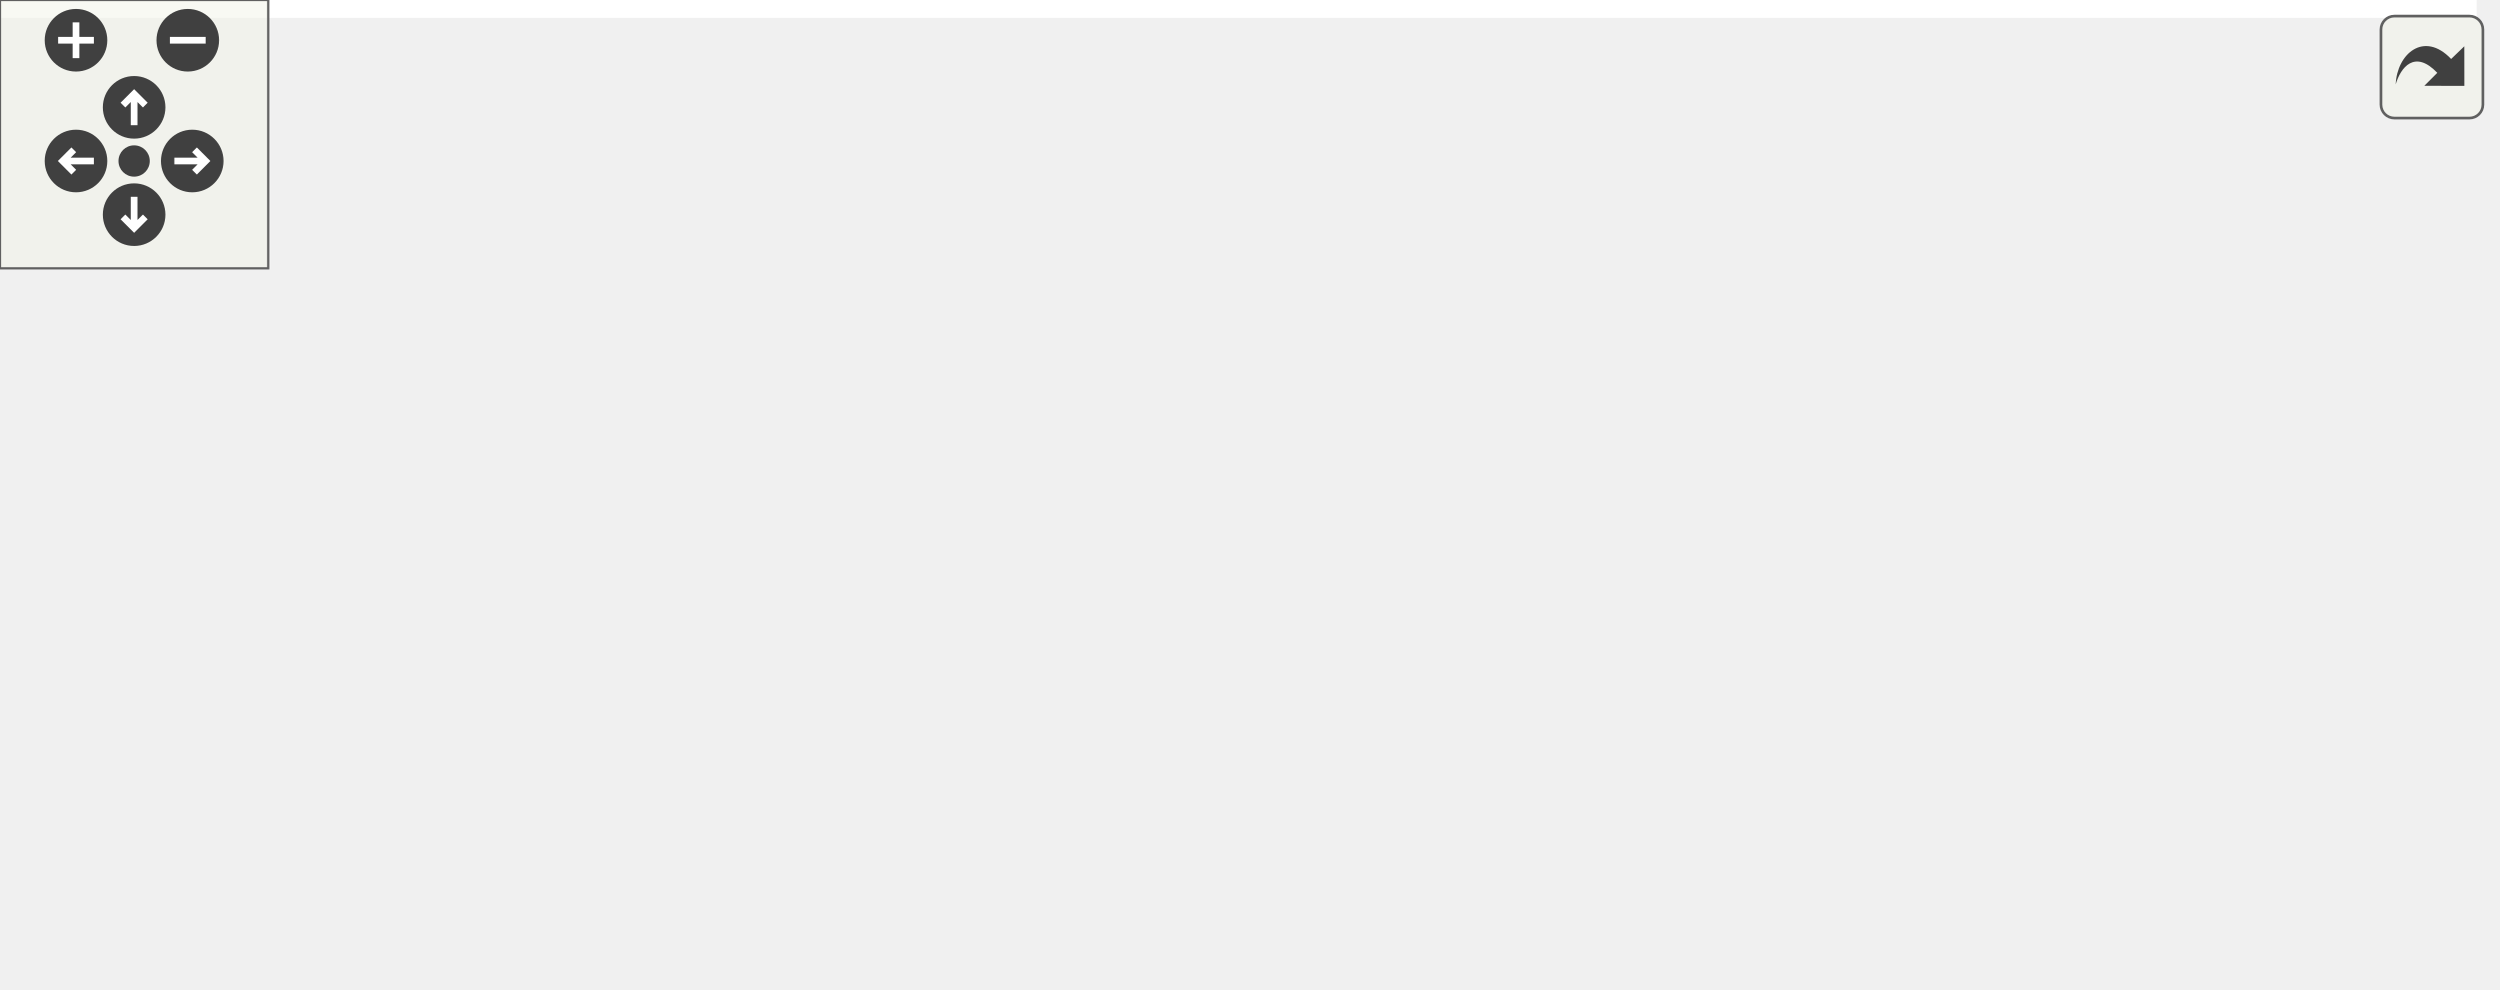
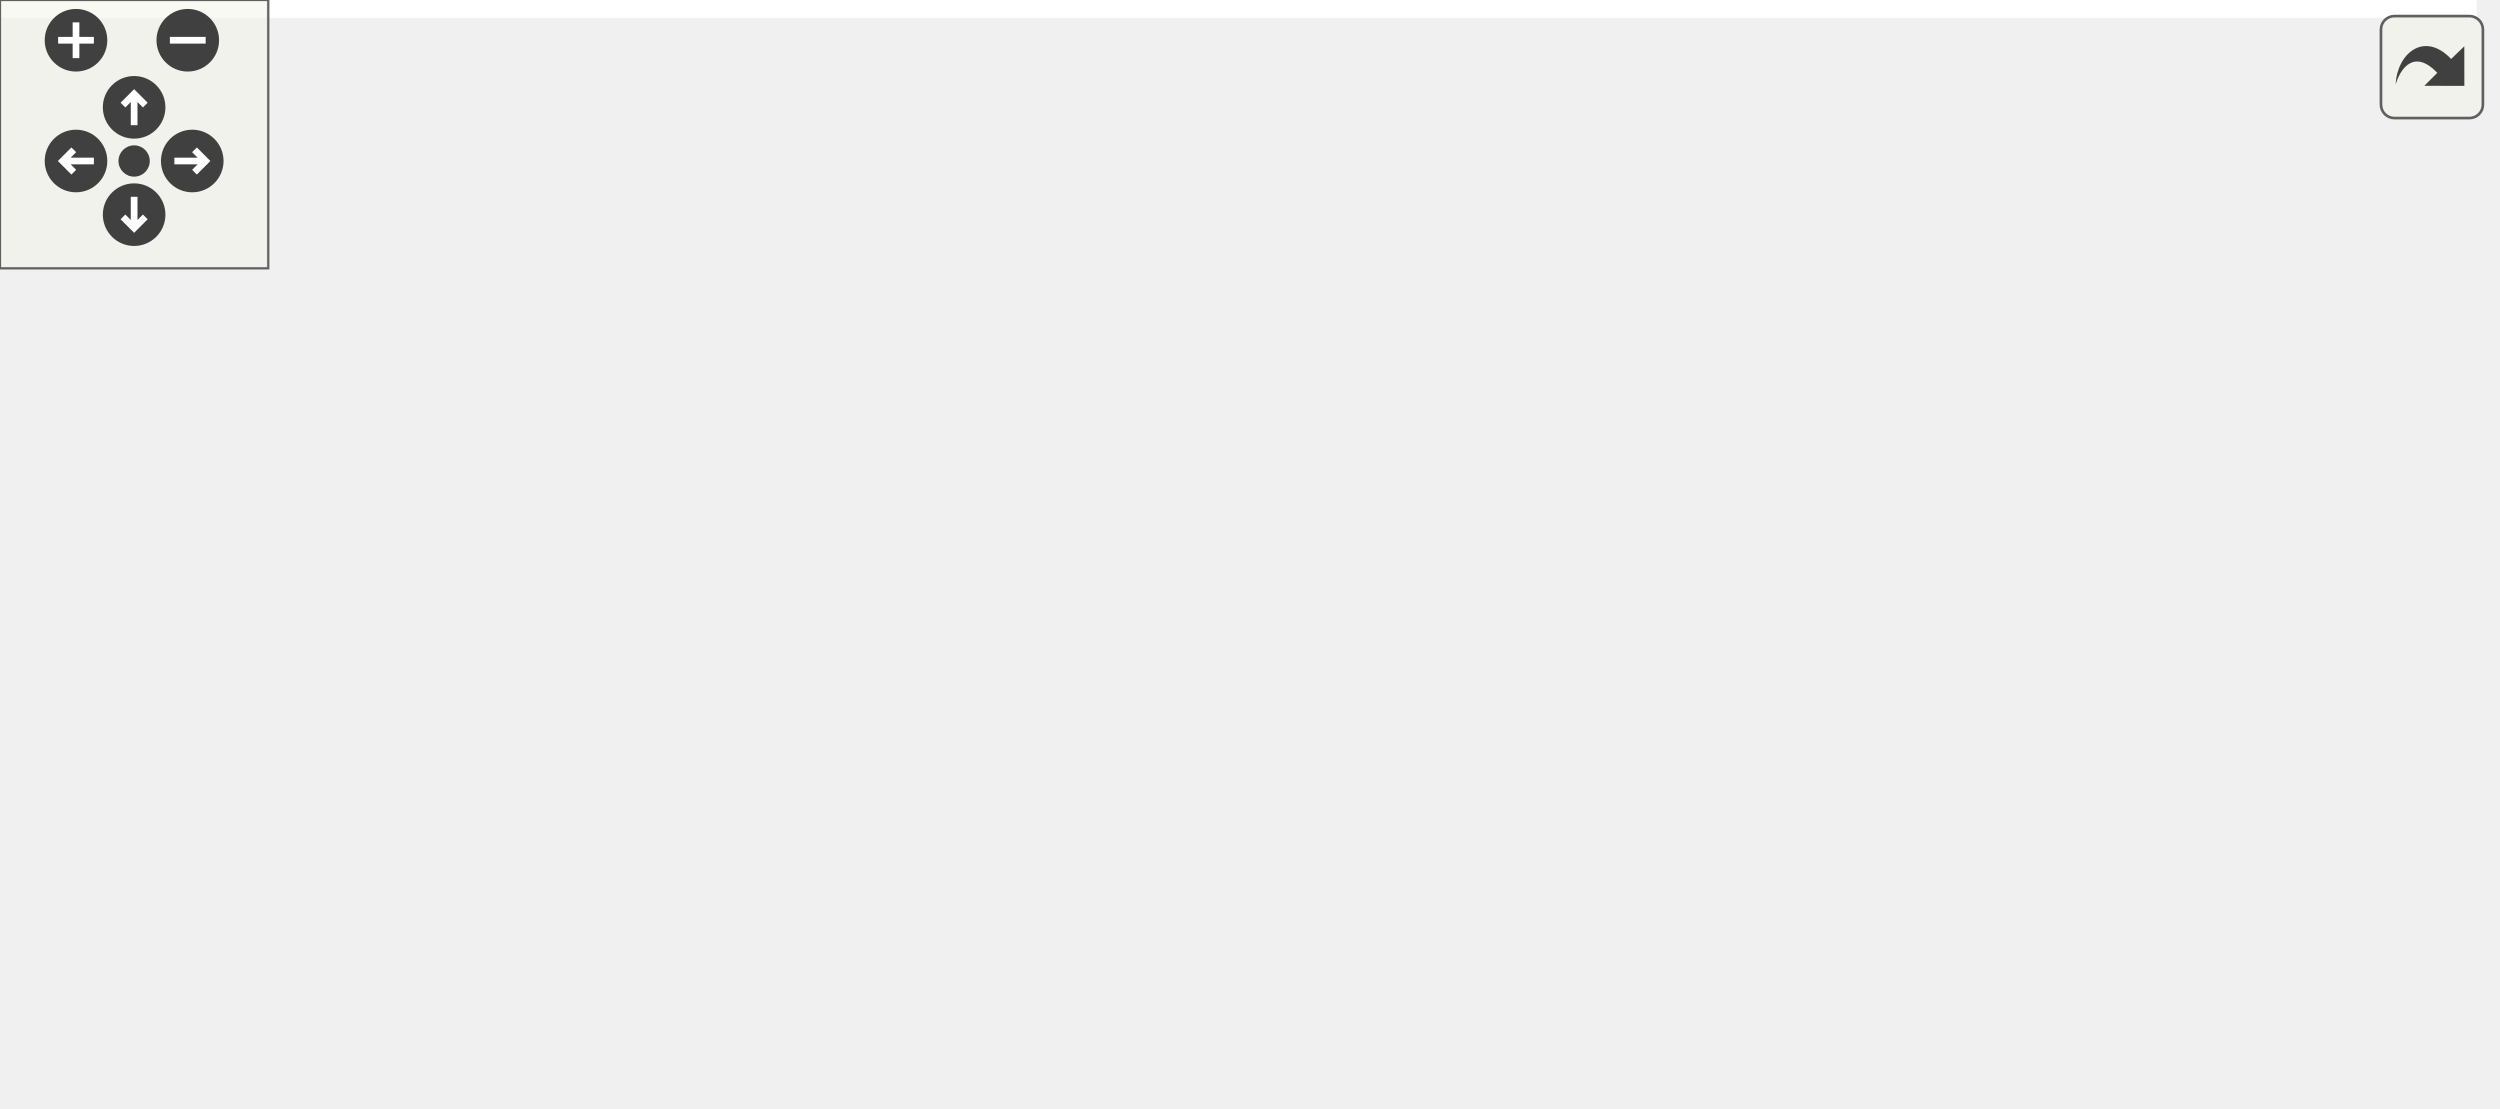
<svg xmlns="http://www.w3.org/2000/svg" xmlns:xlink="http://www.w3.org/1999/xlink" id="main" version="1.1" xml:space="preserve">
  <style type="text/css">
.edge:hover path { stroke: red; }
.edge:hover polygon { stroke: red; fill: red; }
</style>
  <defs>
    <circle id="rim" cx="0" cy="0" r="7" />
    <circle id="rim2" cx="0" cy="0" r="3.5" />
    <g id="zoomPlus">
      <use xlink:href="#rim" fill="#404040">
        <set attributeName="fill" to="#808080" begin="zoomplus.mouseover" end="zoomplus.mouseout" />
      </use>
      <path d="M-4,0h8M0,-4v8" fill="none" stroke="white" stroke-width="1.5" pointer-events="none" />
    </g>
    <g id="zoomMin">
      <use xlink:href="#rim" fill="#404040">
        <set attributeName="fill" to="#808080" begin="zoomminus.mouseover" end="zoomminus.mouseout" />
      </use>
      <path d="M-4,0h8" fill="none" stroke="white" stroke-width="1.5" pointer-events="none" />
    </g>
    <g id="dirArrow">
      <path fill="none" stroke="white" stroke-width="1.5" d="M0,-3.0v7 M-2.5,-0.5L0,-3.0L2.5,-0.5" />
    </g>
    <g id="resetDef">
      <use xlink:href="#rim2" fill="#404040">
        <set attributeName="fill" to="#808080" begin="reset.mouseover" end="reset.mouseout" />
      </use>
    </g>
  </defs>
  <svg id="graph" class="graph">
    <g id="viewport">
-       <polygon fill="#ffffff" stroke="transparent" points="-4,4 -4,-160.5 554,-160.5 554,4 -4,4" />
+       <polygon fill="#ffffff" stroke="transparent" points="-4,4 -4,-187 554,-187 554,4 -4,4" />
      <g id="node1" class="node">
        <g id="a_node1">
          <a xlink:title="DataModel::updateCoordinates Aktualisiert die Koordinaten des fokussierten Quadrantens.">
-             <polygon fill="#bfbfbf" stroke="#000000" points="391,-77 391,-96 550,-96 550,-77 391,-77" />
-             <text text-anchor="middle" x="470.5" y="-84" font-family="Helvetica,sans-Serif" font-size="10.00" fill="#000000">DataModel::updateCoordinates</text>
+             <polygon fill="#bfbfbf" stroke="#000000" points="391,-103.5 391,-122.5 550,-122.5 550,-103.5 391,-103.5" />
+             <text text-anchor="middle" x="470.5" y="-110.5" font-family="Helvetica,sans-Serif" font-size="10.00" fill="#000000">DataModel::updateCoordinates</text>
          </a>
        </g>
      </g>
      <g id="node2" class="node">
        <g id="a_node2">
          <a xlink:href="classView.html#aae14a814f17c825ce462509655e54ee4" target="_top" xlink:title="View::mouseMoveEvent QT Methode. Wird aufgerufen wenn die Maus bewegt wird.">
-             <polygon fill="#ffffff" stroke="#000000" points="209.5,-137 209.5,-156 335.5,-156 335.5,-137 209.5,-137" />
-             <text text-anchor="middle" x="272.5" y="-144" font-family="Helvetica,sans-Serif" font-size="10.00" fill="#000000">View::mouseMoveEvent</text>
+             <polygon fill="#ffffff" stroke="#000000" points="209.5,-163.5 209.5,-182.5 335.5,-182.5 335.5,-163.5 209.5,-163.5" />
+             <text text-anchor="middle" x="272.5" y="-170.5" font-family="Helvetica,sans-Serif" font-size="10.00" fill="#000000">View::mouseMoveEvent</text>
          </a>
        </g>
      </g>
      <g id="edge1" class="edge">
-         <path fill="none" stroke="#191970" d="M436.415,-99.761C413.592,-108.352 382.759,-119.406 355,-127.5 343.147,-130.956 330.191,-134.19 318.13,-136.975" />
-         <polygon fill="#191970" stroke="#191970" points="437.878,-102.95 445.984,-96.127 435.393,-96.406 437.878,-102.95" />
+         <path fill="none" stroke="#191970" d="M436.415,-126.261C413.592,-134.852 382.759,-145.906 355,-154 343.147,-157.456 330.191,-160.69 318.13,-163.475" />
+         <polygon fill="#191970" stroke="#191970" points="437.878,-129.45 445.984,-122.627 435.393,-122.906 437.878,-129.45" />
      </g>
      <g id="node3" class="node">
        <g id="a_node3">
          <a xlink:href="classMapRenderer.html#aa2f3c7d428114b22544682da3997efd9" target="_top" xlink:title=" ">
-             <polygon fill="#ffffff" stroke="#000000" points="190,-99 190,-118 355,-118 355,-99 190,-99" />
-             <text text-anchor="middle" x="272.5" y="-106" font-family="Helvetica,sans-Serif" font-size="10.00" fill="#000000">MapRenderer::mouseMoveEvent</text>
+             <polygon fill="#ffffff" stroke="#000000" points="190,-125.5 190,-144.5 355,-144.5 355,-125.5 190,-125.5" />
+             <text text-anchor="middle" x="272.5" y="-132.5" font-family="Helvetica,sans-Serif" font-size="10.00" fill="#000000">MapRenderer::mouseMoveEvent</text>
          </a>
        </g>
      </g>
      <g id="edge2" class="edge">
-         <path fill="none" stroke="#191970" d="M380.865,-96.459C372.334,-97.407 363.709,-98.366 355.247,-99.306" />
-         <polygon fill="#191970" stroke="#191970" points="381.269,-99.936 390.822,-95.353 380.496,-92.979 381.269,-99.936" />
+         <path fill="none" stroke="#191970" d="M380.865,-122.959C372.334,-123.907 363.709,-124.866 355.247,-125.806" />
+         <polygon fill="#191970" stroke="#191970" points="381.269,-126.436 390.822,-121.853 380.496,-119.479 381.269,-126.436" />
      </g>
      <g id="node4" class="node">
        <g id="a_node4">
          <a xlink:href="classDataModel.html#aacb6a19e48624b83281db172ef01ef4f" target="_top" xlink:title="DataModel::setGuiTimeLabel Setzt das Label in welchem die Koordinate dargestellt wird.">
-             <polygon fill="#ffffff" stroke="#000000" points="203.5,-49.5 203.5,-79.5 341.5,-79.5 341.5,-49.5 203.5,-49.5" />
-             <text text-anchor="start" x="211.5" y="-67.5" font-family="Helvetica,sans-Serif" font-size="10.00" fill="#000000">DataModel::setGuiPosition</text>
-             <text text-anchor="middle" x="272.5" y="-56.5" font-family="Helvetica,sans-Serif" font-size="10.00" fill="#000000">Label</text>
+             <polygon fill="#ffffff" stroke="#000000" points="203.5,-76 203.5,-106 341.5,-106 341.5,-76 203.5,-76" />
+             <text text-anchor="start" x="211.5" y="-94" font-family="Helvetica,sans-Serif" font-size="10.00" fill="#000000">DataModel::setGuiPosition</text>
+             <text text-anchor="middle" x="272.5" y="-83" font-family="Helvetica,sans-Serif" font-size="10.00" fill="#000000">Label</text>
          </a>
        </g>
      </g>
      <g id="edge3" class="edge">
-         <path fill="none" stroke="#191970" d="M380.794,-76.533C367.603,-75.067 354.19,-73.577 341.503,-72.167" />
-         <polygon fill="#191970" stroke="#191970" points="380.496,-80.021 390.822,-77.647 381.269,-73.064 380.496,-80.021" />
+         <path fill="none" stroke="#191970" d="M380.794,-103.033C367.603,-101.567 354.19,-100.077 341.503,-98.667" />
+         <polygon fill="#191970" stroke="#191970" points="380.496,-106.521 390.822,-104.147 381.269,-99.564 380.496,-106.521" />
      </g>
      <g id="node6" class="node">
        <g id="a_node6">
          <a xlink:href="classMapRenderer.html#a4cb99b1a8f20b978c64f41e22cde070d" target="_top" xlink:title="MapRenderer::setViewportTilePosition Verschiebt den Viewport zu einer Tile-Koordinate.">
-             <polygon fill="#ffffff" stroke="#000000" points="204,-.5 204,-30.5 341,-30.5 341,-.5 204,-.5" />
-             <text text-anchor="start" x="212" y="-18.5" font-family="Helvetica,sans-Serif" font-size="10.00" fill="#000000">MapRenderer::setViewport</text>
-             <text text-anchor="middle" x="272.5" y="-7.5" font-family="Helvetica,sans-Serif" font-size="10.00" fill="#000000">TilePosition</text>
+             <polygon fill="#ffffff" stroke="#000000" points="204,-27 204,-57 341,-57 341,-27 204,-27" />
+             <text text-anchor="start" x="212" y="-45" font-family="Helvetica,sans-Serif" font-size="10.00" fill="#000000">MapRenderer::setViewport</text>
+             <text text-anchor="middle" x="272.5" y="-34" font-family="Helvetica,sans-Serif" font-size="10.00" fill="#000000">TilePosition</text>
          </a>
        </g>
      </g>
      <g id="edge5" class="edge">
-         <path fill="none" stroke="#191970" d="M438.846,-73.052C415.789,-63.463 383.7,-50.543 355,-40.5 345.253,-37.089 334.767,-33.701 324.648,-30.57" />
-         <polygon fill="#191970" stroke="#191970" points="437.563,-76.309 448.139,-76.939 440.264,-69.851 437.563,-76.309" />
+         <path fill="none" stroke="#191970" d="M438.846,-99.552C415.789,-89.963 383.7,-77.043 355,-67 345.253,-63.589 334.767,-60.201 324.648,-57.071" />
+         <polygon fill="#191970" stroke="#191970" points="437.563,-102.809 448.139,-103.439 440.264,-96.351 437.563,-102.809" />
      </g>
      <g id="node5" class="node">
        <g id="a_node5">
          <a xlink:href="classSidePanel.html#a26f78ad7518003db89a4ec57d63da2e4" target="_top" xlink:title="SidePanel::hookDataModel Verknüpft ein Datenmodell mit der Anzeige. Dadurch können dann Textfelder et...">
-             <polygon fill="#ffffff" stroke="#000000" points="5.5,-55 5.5,-74 148.5,-74 148.5,-55 5.5,-55" />
-             <text text-anchor="middle" x="77" y="-62" font-family="Helvetica,sans-Serif" font-size="10.00" fill="#000000">SidePanel::hookDataModel</text>
+             <polygon fill="#ffffff" stroke="#000000" points="5.5,-81.5 5.5,-100.5 148.5,-100.5 148.5,-81.5 5.5,-81.5" />
+             <text text-anchor="middle" x="77" y="-88.5" font-family="Helvetica,sans-Serif" font-size="10.00" fill="#000000">SidePanel::hookDataModel</text>
          </a>
        </g>
      </g>
      <g id="edge4" class="edge">
-         <path fill="none" stroke="#191970" d="M193.224,-64.5C178.514,-64.5 163.224,-64.5 148.754,-64.5" />
-         <polygon fill="#191970" stroke="#191970" points="193.299,-68 203.299,-64.5 193.299,-61 193.299,-68" />
+         <path fill="none" stroke="#191970" d="M193.224,-91C178.514,-91 163.224,-91 148.754,-91" />
+         <polygon fill="#191970" stroke="#191970" points="193.299,-94.5 203.299,-91 193.299,-87.5 193.299,-94.5" />
      </g>
      <g id="node7" class="node">
        <g id="a_node7">
-           <a xlink:href="classMinimap.html#a802a1ec9586aa8f6e7b76aa55ae18374" target="_top" xlink:title=" ">
-             <polygon fill="#ffffff" stroke="#000000" points="0,-6 0,-25 154,-25 154,-6 0,-6" />
-             <text text-anchor="middle" x="77" y="-13" font-family="Helvetica,sans-Serif" font-size="10.00" fill="#000000">Minimap::mouseReleaseEvent</text>
+           <a xlink:href="classMinimap.html#a22c0d911f1bef44c8ff05e9980572c23" target="_top" xlink:title="Minimap::mouseMoveEvent Wird aufgerufen wenn die Maus bewegt wurde. Erwirkt Vorschau der Koordinaten.">
+             <polygon fill="#ffffff" stroke="#000000" points="6.5,-38.5 6.5,-57.5 147.5,-57.5 147.5,-38.5 6.5,-38.5" />
+             <text text-anchor="middle" x="77" y="-45.5" font-family="Helvetica,sans-Serif" font-size="10.00" fill="#000000">Minimap::mouseMoveEvent</text>
          </a>
        </g>
      </g>
      <g id="edge6" class="edge">
-         <path fill="none" stroke="#191970" d="M193.548,-15.5C180.558,-15.5 167.108,-15.5 154.163,-15.5" />
-         <polygon fill="#191970" stroke="#191970" points="193.849,-19 203.849,-15.5 193.849,-12 193.849,-19" />
+         <path fill="none" stroke="#191970" d="M193.501,-44.425C178.383,-44.889 162.643,-45.372 147.803,-45.827" />
+         <polygon fill="#191970" stroke="#191970" points="193.961,-47.912 203.849,-44.107 193.746,-40.915 193.961,-47.912" />
+       </g>
+       <g id="node8" class="node">
+         <g id="a_node8">
+           <a xlink:href="classMinimap.html#a802a1ec9586aa8f6e7b76aa55ae18374" target="_top" xlink:title=" ">
+             <polygon fill="#ffffff" stroke="#000000" points="0,-.5 0,-19.5 154,-19.5 154,-.5 0,-.5" />
+             <text text-anchor="middle" x="77" y="-7.5" font-family="Helvetica,sans-Serif" font-size="10.00" fill="#000000">Minimap::mouseReleaseEvent</text>
+           </a>
+         </g>
+       </g>
+       <g id="edge7" class="edge">
+         <path fill="none" stroke="#191970" d="M193.723,-29.105C174.141,-25.9 153.503,-22.522 135.117,-19.513" />
+         <polygon fill="#191970" stroke="#191970" points="193.415,-32.602 203.849,-30.763 194.546,-25.694 193.415,-32.602" />
      </g>
    </g>
  </svg>
  <g id="navigator" transform="translate(0 0)" fill="#404254">
    <rect fill="#f2f5e9" fill-opacity="0.5" stroke="#606060" stroke-width=".5" x="0" y="0" width="60" height="60" />
    <use id="zoomplus" xlink:href="#zoomPlus" x="17" y="9" />
    <use id="zoomminus" xlink:href="#zoomMin" x="42" y="9" />
    <use id="reset" xlink:href="#resetDef" x="30" y="36" />
    <g id="arrowUp" xlink:href="#dirArrow" transform="translate(30 24)">
      <use xlink:href="#rim" fill="#404040">
        <set attributeName="fill" to="#808080" begin="arrowUp.mouseover" end="arrowUp.mouseout" />
      </use>
      <path fill="none" stroke="white" stroke-width="1.5" d="M0,-3.0v7 M-2.5,-0.5L0,-3.0L2.5,-0.5" />
    </g>
    <g id="arrowRight" xlink:href="#dirArrow" transform="rotate(90) translate(36 -43)">
      <use xlink:href="#rim" fill="#404040">
        <set attributeName="fill" to="#808080" begin="arrowRight.mouseover" end="arrowRight.mouseout" />
      </use>
      <path fill="none" stroke="white" stroke-width="1.5" d="M0,-3.0v7 M-2.5,-0.5L0,-3.0L2.5,-0.5" />
    </g>
    <g id="arrowDown" xlink:href="#dirArrow" transform="rotate(180) translate(-30 -48)">
      <use xlink:href="#rim" fill="#404040">
        <set attributeName="fill" to="#808080" begin="arrowDown.mouseover" end="arrowDown.mouseout" />
      </use>
      <path fill="none" stroke="white" stroke-width="1.5" d="M0,-3.0v7 M-2.5,-0.5L0,-3.0L2.5,-0.5" />
    </g>
    <g id="arrowLeft" xlink:href="#dirArrow" transform="rotate(270) translate(-36 17)">
      <use xlink:href="#rim" fill="#404040">
        <set attributeName="fill" to="#808080" begin="arrowLeft.mouseover" end="arrowLeft.mouseout" />
      </use>
      <path fill="none" stroke="white" stroke-width="1.5" d="M0,-3.0v7 M-2.5,-0.5L0,-3.0L2.5,-0.5" />
    </g>
  </g>
  <svg viewBox="0 0 15 15" width="100%" height="30px" preserveAspectRatio="xMaxYMin meet">
    <g id="arrow_out" transform="scale(0.3 0.3)">
      <a xlink:href="classDataModel_a2dcc97fd7387151077bcb3794b1614af_icgraph_org.svg" target="_base">
        <rect id="button" ry="5" rx="5" y="6" x="6" height="38" width="38" fill="#f2f5e9" fill-opacity="0.5" stroke="#606060" stroke-width="1.0" />
        <path id="arrow" d="M 11.5,31.437 C 11.94,20.098 22.043,11.323 32.159,21.979 L 37.069,17.246 C 37.069,17.246 37.088,32 37.088,32 L 22.16,31.978 C 22.16,31.978 26.998,27.14 26.998,27.14 C 18.529,18.264 13.292,25.23 11.5,31.437 z" style="fill:#404040;" />
      </a>
    </g>
  </svg>
</svg>
